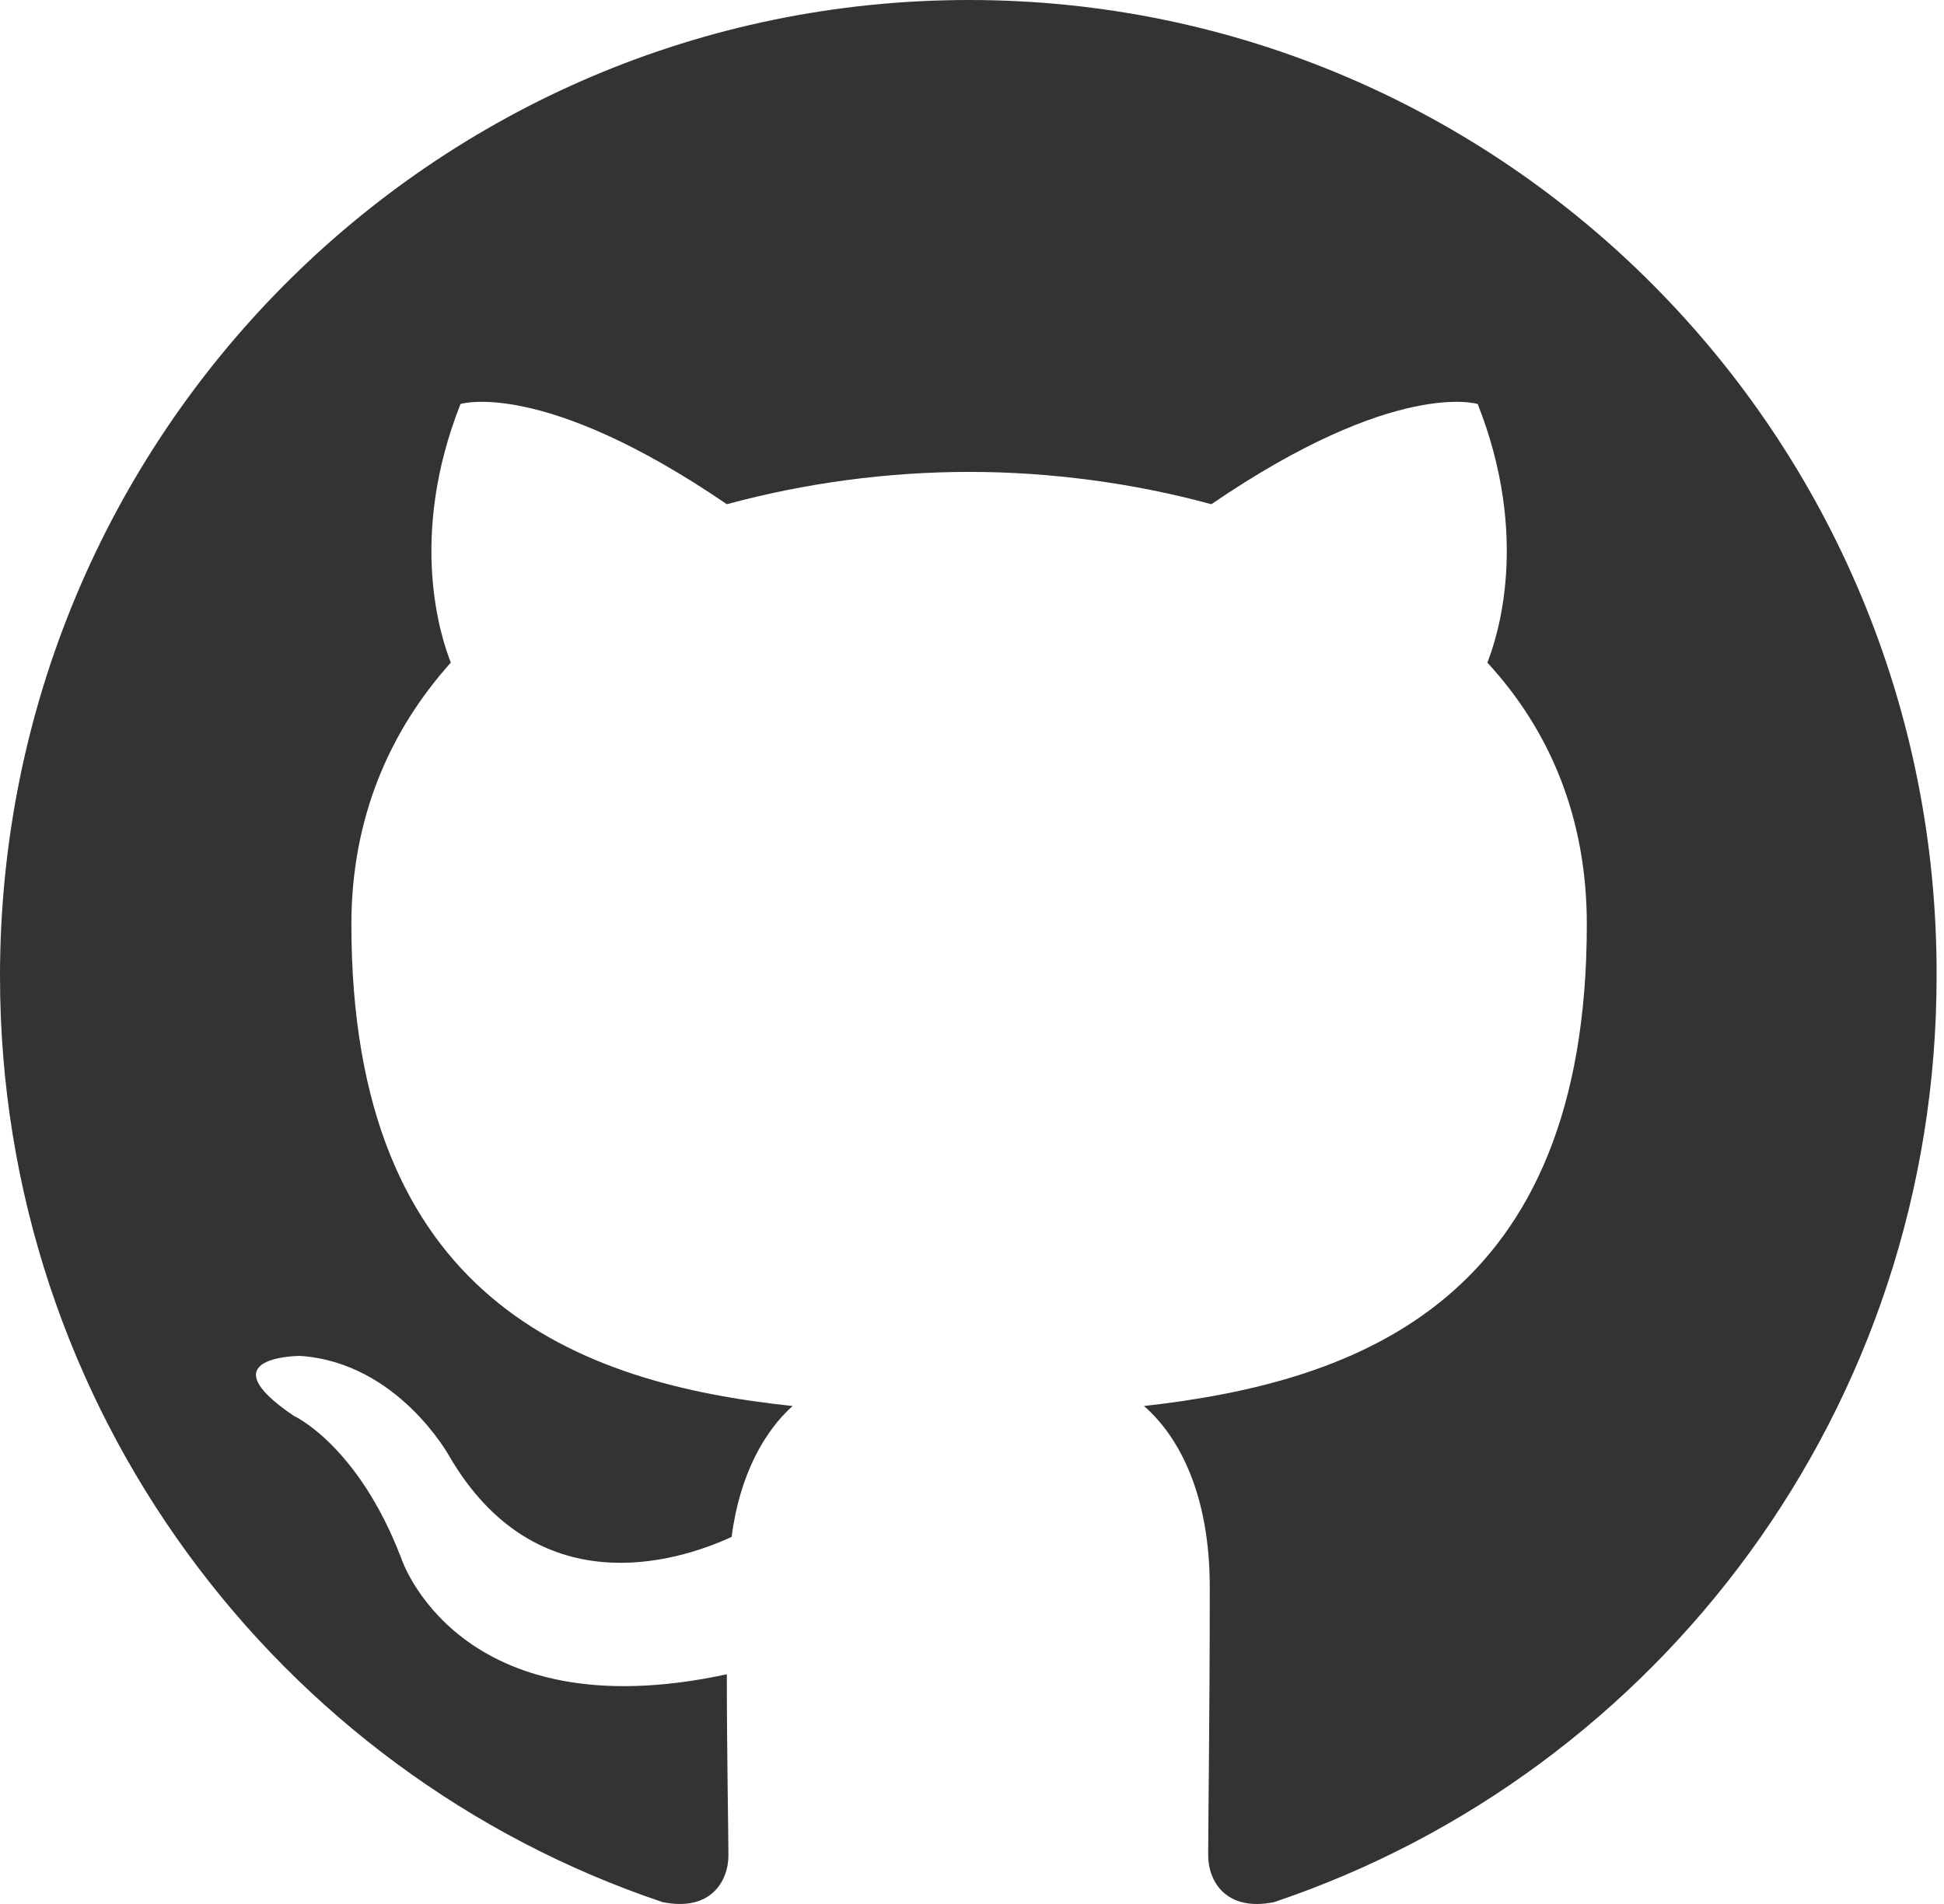
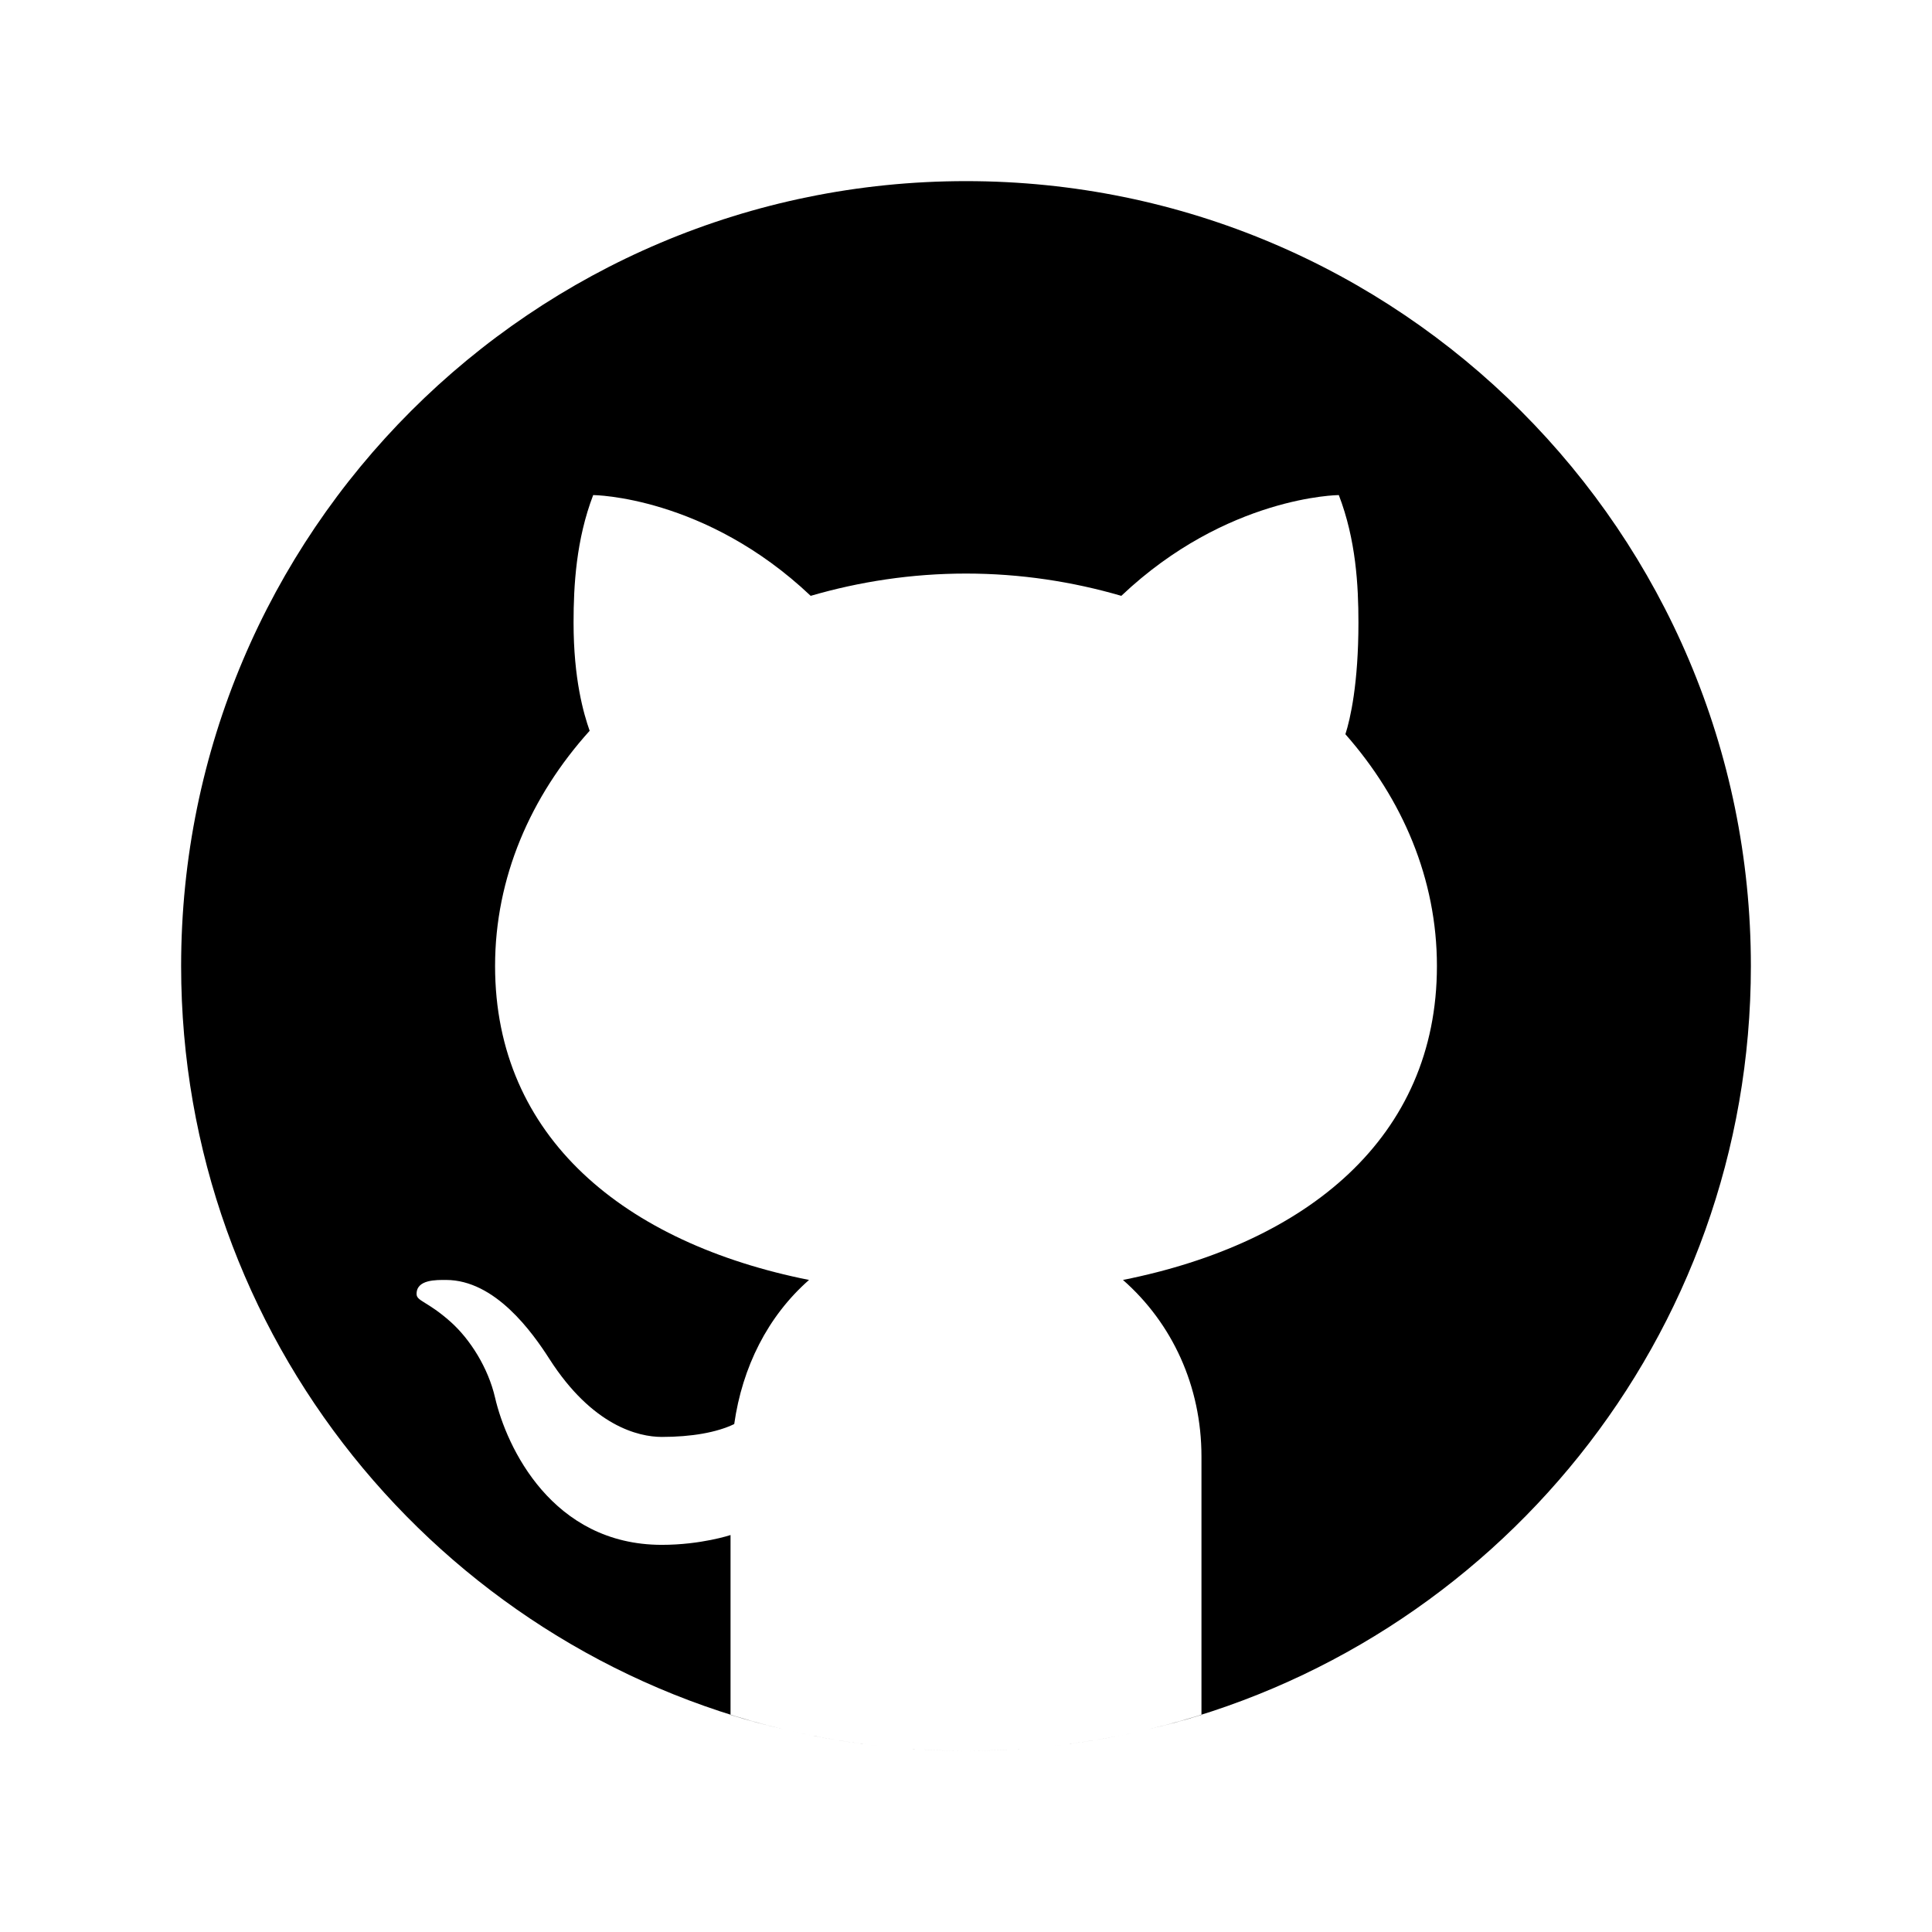
- <svg xmlns="http://www.w3.org/2000/svg" width="98" height="96">
-   <path fill-rule="evenodd" clip-rule="evenodd" d="M48.854 0C21.839 0 0 22 0 49.217c0 21.756 13.993 40.172 33.405 46.69 2.427.49 3.316-1.059 3.316-2.362 0-1.141-.08-5.052-.08-9.127-13.59 2.934-16.42-5.867-16.42-5.867-2.184-5.704-5.42-7.17-5.42-7.17-4.448-3.015.324-3.015.324-3.015 4.934.326 7.523 5.052 7.523 5.052 4.367 7.496 11.404 5.378 14.235 4.074.404-3.178 1.699-5.378 3.074-6.6-10.839-1.141-22.243-5.378-22.243-24.283 0-5.378 1.94-9.778 5.014-13.2-.485-1.222-2.184-6.275.486-13.038 0 0 4.125-1.304 13.426 5.052a46.97 46.97 0 0 1 12.214-1.63c4.125 0 8.33.571 12.213 1.63 9.302-6.356 13.427-5.052 13.427-5.052 2.67 6.763.97 11.816.485 13.038 3.155 3.422 5.015 7.822 5.015 13.2 0 18.905-11.404 23.06-22.324 24.283 1.78 1.548 3.316 4.481 3.316 9.126 0 6.6-.08 11.897-.08 13.526 0 1.304.89 2.853 3.316 2.364 19.412-6.52 33.405-24.935 33.405-46.691C97.707 22 75.788 0 48.854 0z" fill="#333" />
+ <svg xmlns="http://www.w3.org/2000/svg" viewBox="0 0 64 64" width="64px" height="64px">
+   <path d="M32 6C17.641 6 6 17.641 6 32c0 12.277 8.512 22.56 19.955 25.286-.592-.141-1.179-.299-1.755-.479V50.85c0 0-.975.325-2.275.325-3.637 0-5.148-3.245-5.525-4.875-.229-.993-.827-1.934-1.469-2.509-.767-.684-1.126-.686-1.131-.92-.01-.491.658-.471.975-.471 1.625 0 2.857 1.729 3.429 2.623 1.417 2.207 2.938 2.577 3.721 2.577.975 0 1.817-.146 2.397-.426.268-1.888 1.108-3.57 2.478-4.774-6.097-1.219-10.4-4.716-10.4-10.4 0-2.928 1.175-5.619 3.133-7.792C19.333 23.641 19 22.494 19 20.625c0-1.235.086-2.751.65-4.225 0 0 3.708.026 7.205 3.338C28.469 19.268 30.196 19 32 19s3.531.268 5.145.738c3.497-3.312 7.205-3.338 7.205-3.338.567 1.474.65 2.99.65 4.225 0 2.015-.268 3.19-.432 3.697C46.466 26.475 47.6 29.124 47.6 32c0 5.684-4.303 9.181-10.4 10.4 1.628 1.43 2.6 3.513 2.6 5.85v8.557c-.576.181-1.162.338-1.755.479C49.488 54.56 58 44.277 58 32 58 17.641 46.359 6 32 6zM33.813 57.93C33.214 57.972 32.61 58 32 58 32.61 58 33.213 57.971 33.813 57.93zM37.786 57.346c-1.164.265-2.357.451-3.575.554C35.429 57.797 36.622 57.61 37.786 57.346zM32 58c-.61 0-1.214-.028-1.813-.07C30.787 57.971 31.39 58 32 58zM29.788 57.9c-1.217-.103-2.411-.289-3.574-.554C27.378 57.61 28.571 57.797 29.788 57.9z" />
</svg>
